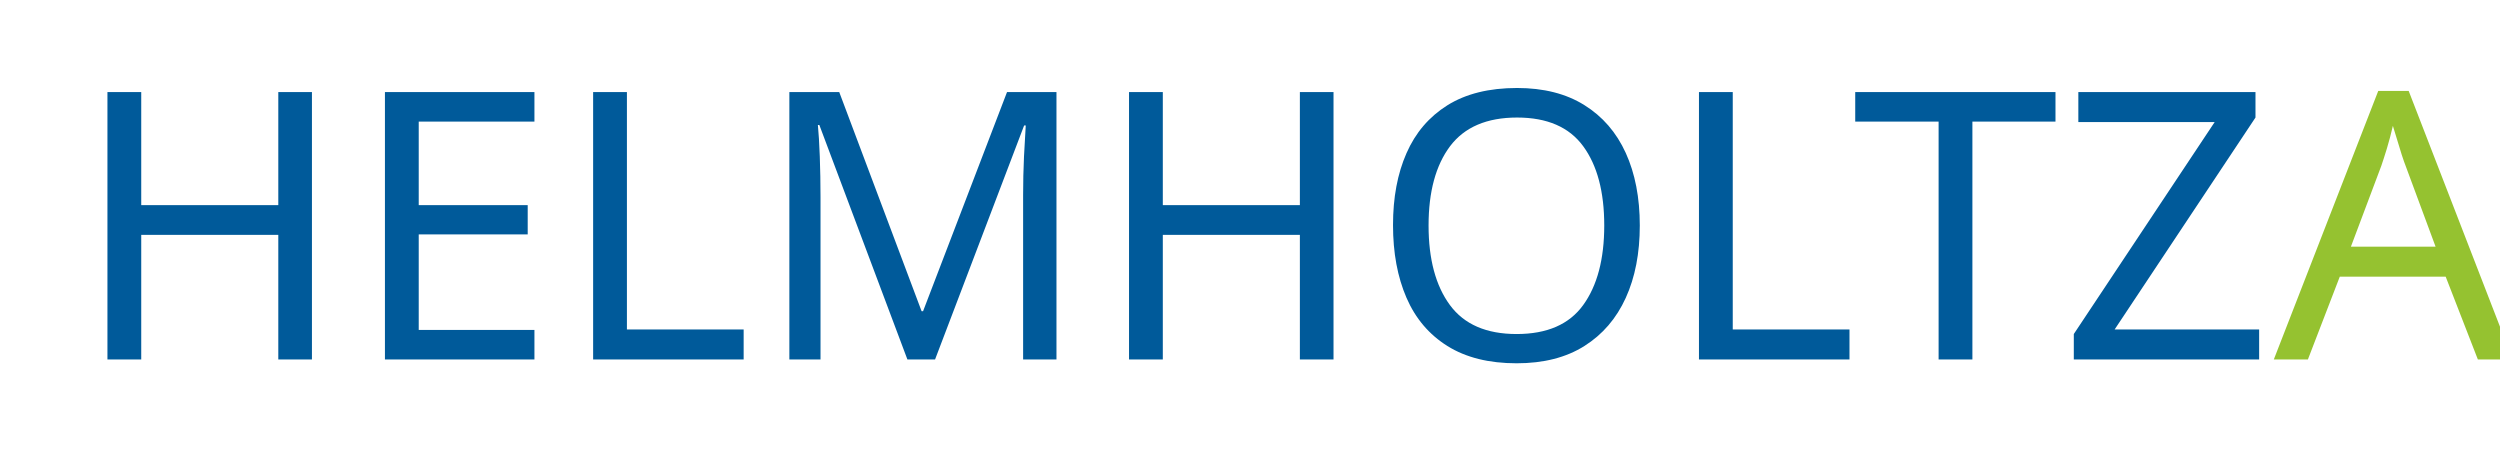
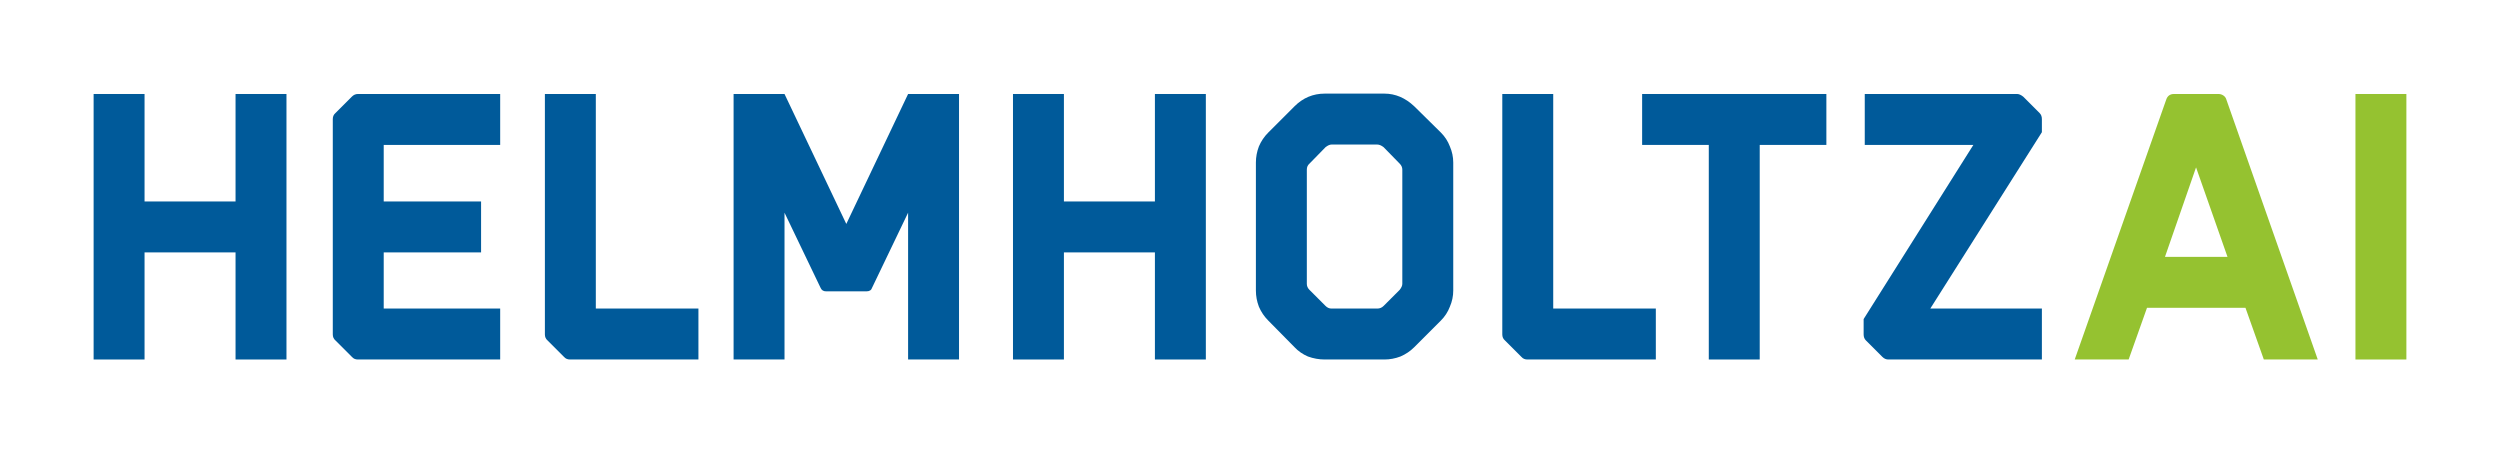
<svg xmlns="http://www.w3.org/2000/svg" version="1.1" x="0px" y="0px" viewBox="0 0 267.04 48.4" xml:space="preserve" id="svg2" width="267.04" height="48.4">
  <defs id="defs98" />
  <style type="text/css" id="style4">
	.st0{fill:#95C230;}
	.st1{fill:#005A9A;}
	.st2{display:none;}
	.st3{display:inline;fill:#BAC3C7;}
</style>
  <g id="Ebene_2" class="st2" style="display:none" transform="translate(-4.404439,-5.654142)">
    <path class="st3" d="m 1058.88,189.44 v -34.42 h 16.32 v 85.04 h -16.32 v -34.3 h -29.14 v 34.3 h -16.31 v -85.04 h 16.31 v 34.42 z" id="path82" style="display:inline;fill:#bac3c7" />
    <path class="st3" d="m 997.1,189.44 v -34.42 h 16.32 v 85.04 H 997.1 v -34.3 h -29.14 v 34.3 h -16.31 v -85.04 h 16.31 v 34.42 z" id="path84" style="display:inline;fill:#bac3c7" />
    <path class="st3" d="M 107.23,119.46 V 85.04 h 16.32 v 85.04 h -16.32 v -34.3 H 78.09 v 34.3 H 61.77 V 85.04 h 16.31 v 34.42 z" id="path86" style="display:inline;fill:#bac3c7" />
    <path class="st3" d="M 45.45,119.46 V 85.04 h 16.32 v 85.04 H 45.45 v -34.3 H 16.31 v 34.3 H 0 V 85.04 h 16.31 v 34.42 z" id="path88" style="display:inline;fill:#bac3c7" />
    <path class="st3" d="M 169,34.42 V 0 h 16.32 V 85.04 H 169 v -34.3 h -29.14 v 34.3 H 123.55 V 0 h 16.31 v 34.42 z" id="path90" style="display:inline;fill:#bac3c7" />
    <path class="st3" d="m 169,274.48 v -34.42 h 16.32 V 325.1 H 169 v -34.3 h -29.14 v 34.3 h -16.31 v -85.04 h 16.31 v 34.42 z" id="path92" style="display:inline;fill:#bac3c7" />
    <path class="st3" d="m 128.96,184.61 h 14.05 v 4.67 h -14.05 v 11.12 h 15.77 v 4.67 h -21.17 v -34.99 h 20.71 v 4.64 h -15.3 v 9.89 z" id="path94" style="display:inline;fill:#bac3c7" />
  </g>
-   <text xml:space="preserve" style="font-size:40px;line-height:1.25;font-family:Hermann;-inkscape-font-specification:Hermann;fill:#005a9a;fill-opacity:1" x="7.6" y="38.4" id="text904">
-     <tspan id="tspan902" x="7.6" y="38.4">HELMHOLTZ<tspan style="fill:#95c230;fill-opacity:1" id="tspan2068">AI</tspan>
-     </tspan>
-   </text>
+   <g aria-label="HELMHOLTZAI" id="text904" style="font-size:40px;line-height:1.25;font-family:Hermann;-inkscape-font-specification:Hermann;fill:#005a9a;fill-opacity:1">
+     <path d="m 15.44,21.52 v -11.48 H 10 v 28.36 H 15.44 v -11.44 h 9.72 v 11.44 h 5.44 v -28.36 h -5.44 v 11.48 z" id="path849" />
+     <path d="m 53.427,15.48 v -5.44 h -15.2 q -0.36,0 -0.64,0.28 l -1.76,1.76 q -0.28,0.24 -0.28,0.64 v 23 q 0,0.4 0.28,0.64 l 1.76,1.76 q 0.24,0.28 0.64,0.28 h 15.2 v -5.44 h -12.44 v -6 h 10.4 v -5.44 h -10.4 v -6.04 z" id="path851" />
+     <path d="m 74.603,32.96 v 5.44 h -13.72 q -0.4,0 -0.64,-0.28 l -1.76,-1.76 q -0.28,-0.24 -0.28,-0.64 v -25.68 h 5.44 v 22.92 z" id="path853" />
+     <path d="m 102.439,10.04 v 28.36 h -5.44 v -15.68 l -3.84,8 q -0.12,0.4 -0.6,0.4 h -4.32 q -0.44,0 -0.6,-0.4 l -3.84,-8 v 15.68 h -5.44 v -28.36 h 5.44 l 6.6,13.88 6.6,-13.88 z" id="path855" />
+     <path d="m 113.643,21.52 v -11.48 h -5.44 v 28.36 h 5.44 v -11.44 h 9.72 v 11.44 h 5.44 v -28.36 h -5.44 v 11.48 z" id="path857" />
+     <path d="m 147.87,10 q 1.76,0 3.2,1.36 l 2.84,2.8 q 0.64,0.64 0.96,1.48 0.36,0.84 0.36,1.72 v 13.68 q 0,0.88 -0.36,1.72 -0.32,0.84 -0.96,1.48 l -2.84,2.84 q -0.64,0.64 -1.48,1 -0.84,0.32 -1.72,0.32 h -6.36 q -0.92,0 -1.8,-0.32 -0.84,-0.36 -1.44,-1 l -2.8,-2.84 q -0.64,-0.64 -1,-1.48 -0.32,-0.84 -0.32,-1.72 v -13.68 q 0,-0.88 0.32,-1.72 0.36,-0.84 1,-1.48 l 2.8,-2.8 q 1.36,-1.36 3.24,-1.36 z m 1.64,20.96 q 0.28,-0.36 0.28,-0.64 v -12.2 q 0,-0.36 -0.28,-0.64 l -1.72,-1.76 q -0.36,-0.28 -0.68,-0.28 h -4.88 q -0.28,0 -0.64,0.28 l -1.72,1.76 q -0.28,0.24 -0.28,0.64 v 12.2 q 0,0.36 0.28,0.64 l 1.72,1.72 q 0.28,0.28 0.64,0.28 h 4.88 q 0.4,0 0.68,-0.28 z" id="path859" />
+     <path d="m 176.869,32.96 v 5.44 h -13.72 q -0.4,0 -0.64,-0.28 l -1.76,-1.76 q -0.28,-0.24 -0.28,-0.64 v -25.68 h 5.44 v 22.92 z" id="path861" />
+     <path d="m 182.526,15.48 v 22.92 h 5.44 v -22.92 h 7.12 v -5.44 h -19.68 v 5.44 z" id="path863" />
+     <path d="m 215.466,10.04 q 0.28,0 0.64,0.28 l 1.76,1.76 q 0.24,0.24 0.24,0.64 v 1.4 l -11.92,18.84 h 11.92 v 5.44 h -16.4 q -0.36,0 -0.64,-0.28 l -1.76,-1.76 q -0.24,-0.24 -0.24,-0.64 v -1.64 l 11.72,-18.6 h -11.6 v -5.44 z" id="path865" />
+     <path d="m 229.333,32.88 -1.96,5.52 h -5.76 l 9.76,-27.72 q 0.2,-0.64 0.84,-0.64 h 4.76 q 0.28,0 0.52,0.16 0.24,0.16 0.32,0.44 l 9.76,27.76 h -5.76 l -1.96,-5.52 z m 1.92,-5.44 h 6.68 l -3.36,-9.56 z" style="fill:#95c230;fill-opacity:1" id="path867" />
+     <path d="m 257.04,38.4 h -5.44 v -28.36 h 5.44 z" style="fill:#95c230;fill-opacity:1" id="path869" />
+   </g>
</svg>
